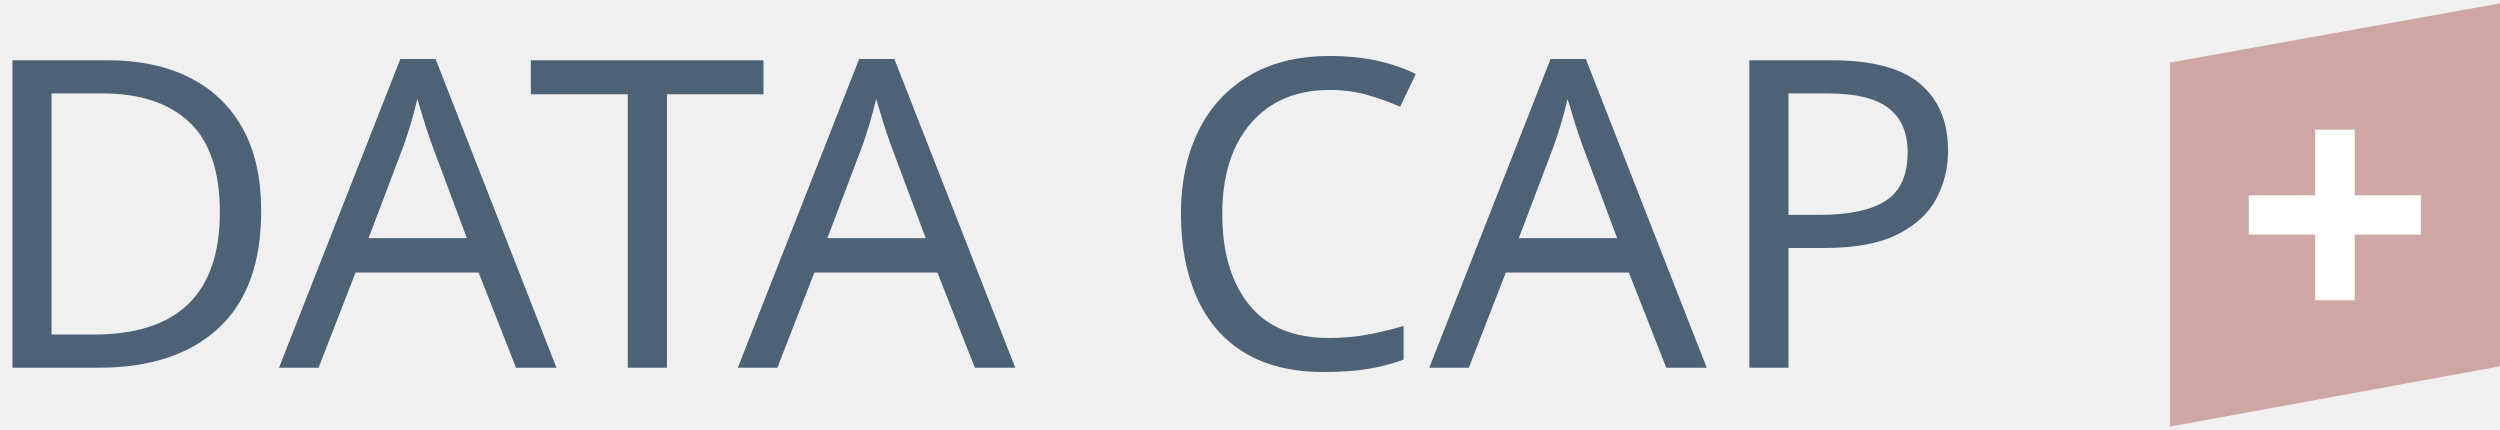
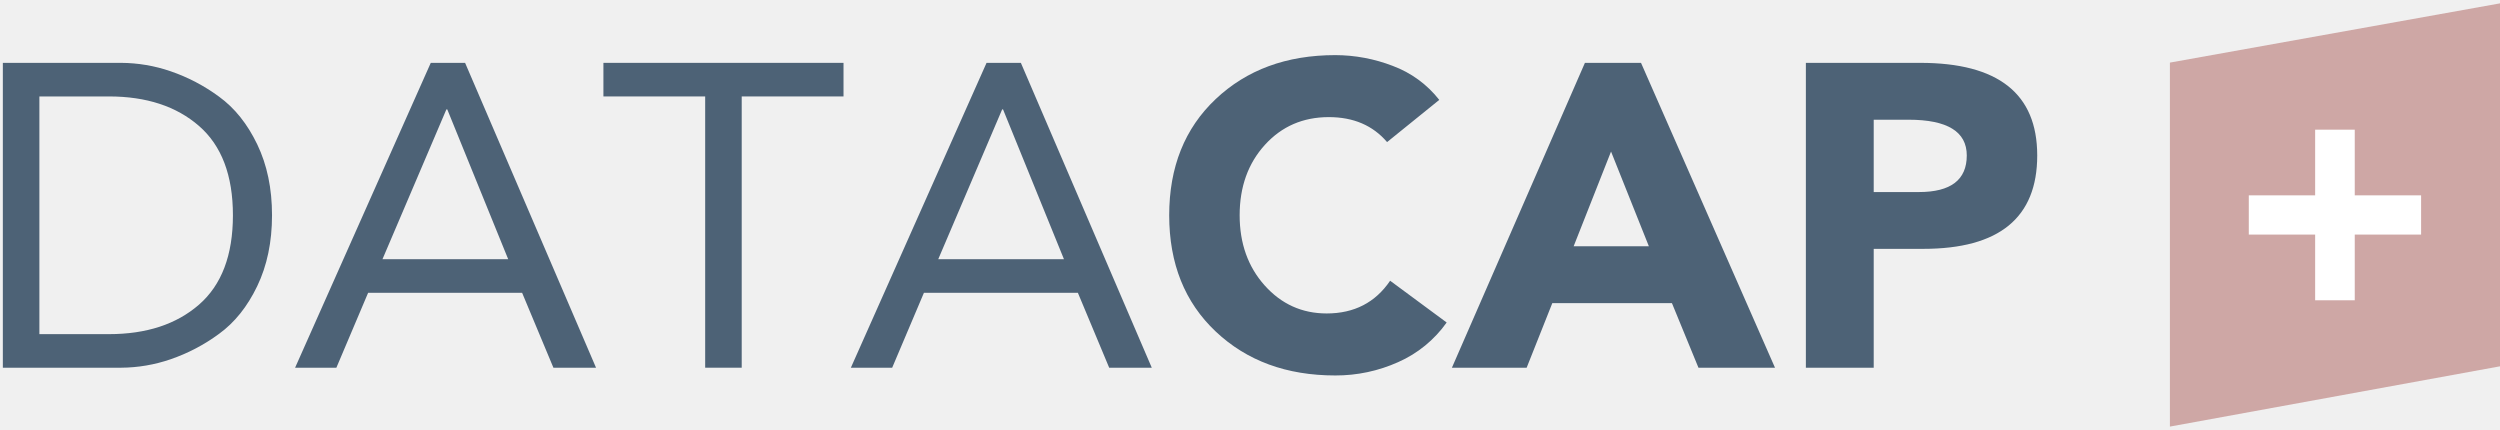
<svg xmlns="http://www.w3.org/2000/svg" id="Ebene_1" data-name="Ebene 1" viewBox="0 0 2913.4 500">
  <defs>
-     <style>.cls-1{fill:none;}.cls-2{clip-path:url(#clip-path);}.cls-3{fill:#cea7a5;}.cls-4{fill:#fff;}.cls-5,.cls-6{font-size:501.78px;fill:#4d6276;}.cls-5{font-family:AvenirRoman, Avenir;}.cls-6{font-family:AvenirBlack, Avenir;}</style>
+     <style>.cls-1{fill:none;}.cls-2{clip-path:url(#clip-path);}.cls-3{fill:#cea7a5;}.cls-4{fill:#fff;}.cls-5{fill:#4d6276;}</style>
    <clipPath id="clip-path">
      <rect class="cls-1" width="2913.4" height="500" />
    </clipPath>
  </defs>
  <g class="cls-2">
    <polygon class="cls-3" points="2528.72 72.95 2528.72 497.13 2913.4 426.89 2913.4 3.91 2528.72 72.95" />
    <polygon class="cls-4" points="2620.66 273.37 2697.98 273.37 2697.98 349.93 2744.13 349.93 2744.13 273.37 2821.45 273.37 2821.45 227.65 2744.13 227.65 2744.13 151.12 2697.98 151.12 2697.98 227.65 2620.66 227.65 2620.66 273.37" />
    <g class="cls-2">
-       <text class="cls-5" transform="translate(-34.68 428.51) scale(1.01 1)">DATA</text>
-       <text class="cls-6" transform="translate(1345.31 428.51) scale(1.01 1)">CAP</text>
+       <path class="cls-5" d="M3.32,428.51V73.25H141.17A180,180,0,0,1,198.69,83a210.48,210.48,0,0,1,56.51,29.6q27.38,19.83,44.6,55.7T317,250.88q0,46.67-17.23,82.55t-44.6,55.69a210.52,210.52,0,0,1-56.51,29.61,180,180,0,0,1-57.52,9.78ZM45.9,112.39v277H127q65.39,0,104.91-34.37t39.53-104.12q0-69.74-39.53-104.12T127,112.39Z" />
+       <path class="cls-5" d="M343.89,428.51,502,73.25h40L694.59,428.51H644.92L608.44,341.2H429l-37,87.31ZM592.22,302.06l-71-174.61h-1l-74.5,174.61Z" />
+       <path class="cls-5" d="M983,73.25v39.14H864.36V428.51H821.79V112.39H703.2V73.25Z" />
+       <path class="cls-5" d="M991.56,428.51,1149.68,73.25h40l152.55,355.26H1292.6l-36.49-87.31h-179.4l-37,87.31Zm248.33-126.45-71-174.61h-1l-74.5,174.61Z" />
+       <path class="cls-5" d="M1677.26,116.41l-60.81,49.17q-24.84-29.1-67.91-29.1-45.12,0-74.5,32.36t-29.4,82q0,49.19,29.14,81.79T1546,365.29q48.15,0,74-38.14l65.89,48.68A136.77,136.77,0,0,1,1629.37,422a177.29,177.29,0,0,1-73.23,15.55q-85.14,0-139.37-51.18t-54.23-135.48q0-84.3,54.23-135.48t139.37-51.18A186.67,186.67,0,0,1,1623,76.77,123.38,123.38,0,0,1,1677.26,116.41Z" />
+       <path class="cls-5" d="M1692,428.51,1847,73.25h65.37L2068.5,428.51h-89.19l-30.91-75.26H1809l-29.9,75.26ZM1921.53,287l-44.09-110.39L1833.86,287Z" />
+       <path class="cls-5" d="M2104.49,428.51V73.25h133.28q136.32,0,136.33,107.89Q2374.1,290,2241.32,290h-57.77V428.51Zm79.06-289v84.3h52.7q55.74,0,55.75-42.65,0-41.65-67.91-41.65Z" />
    </g>
  </g>
</svg>
